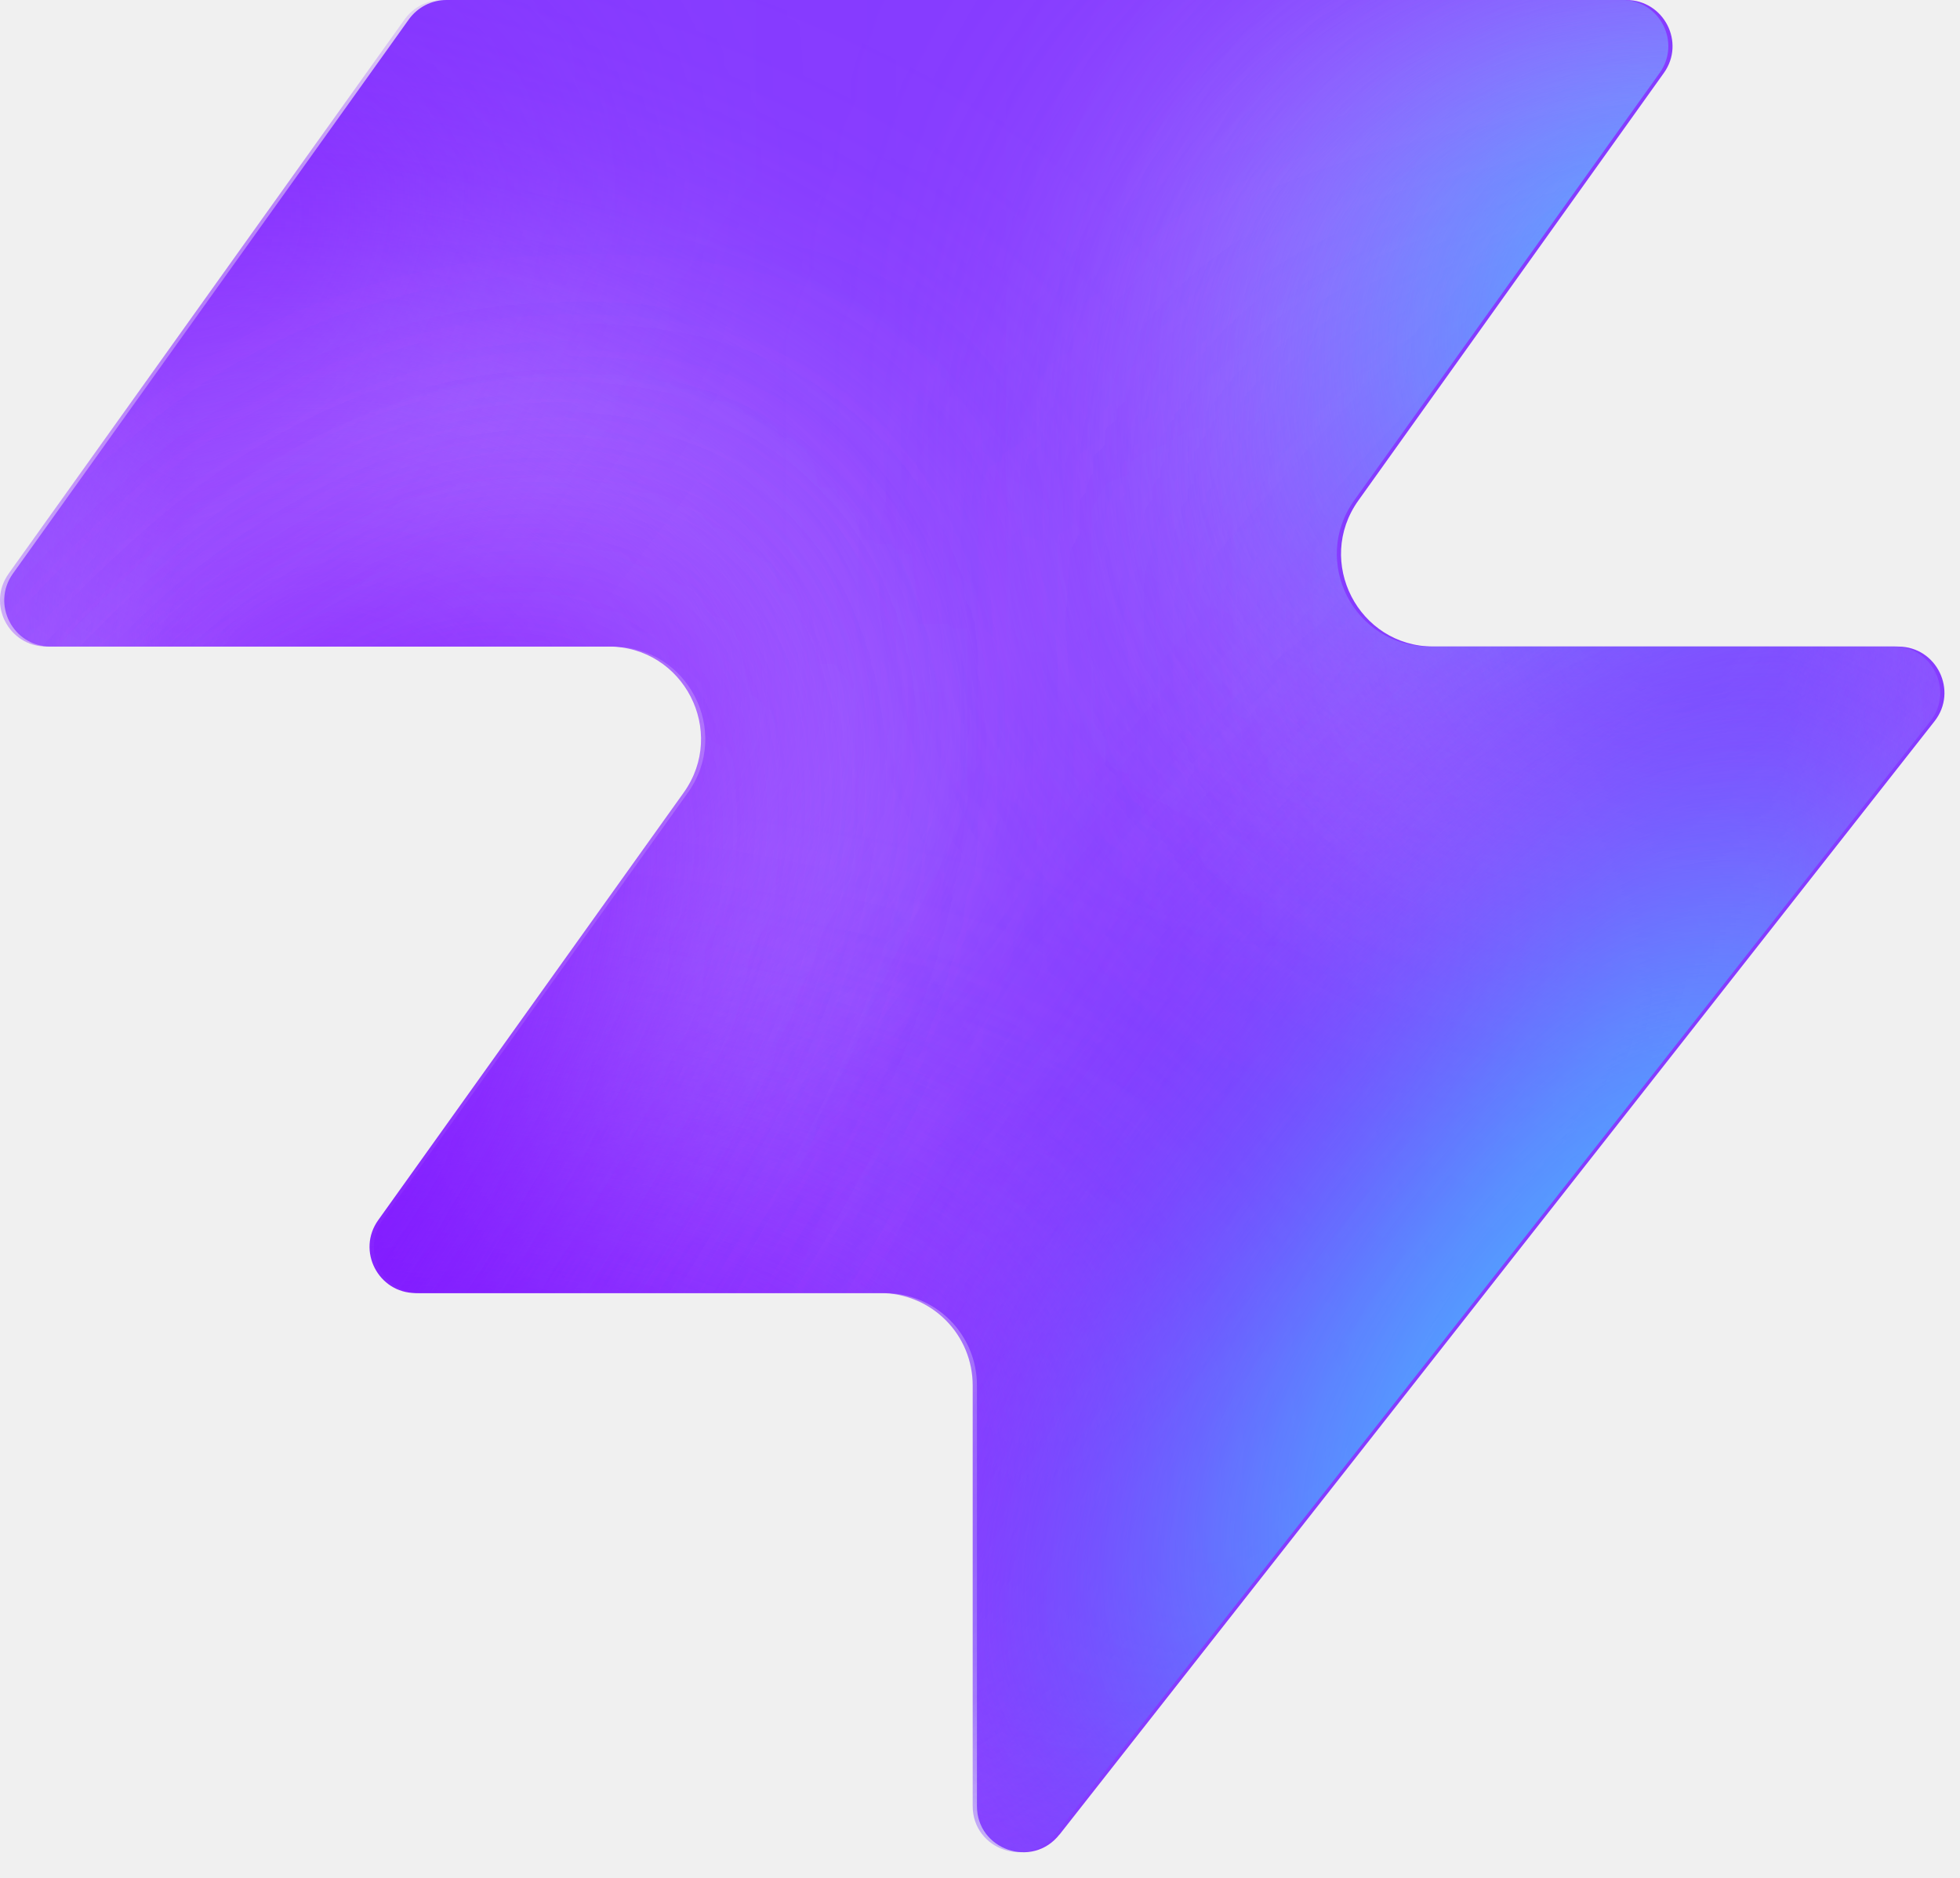
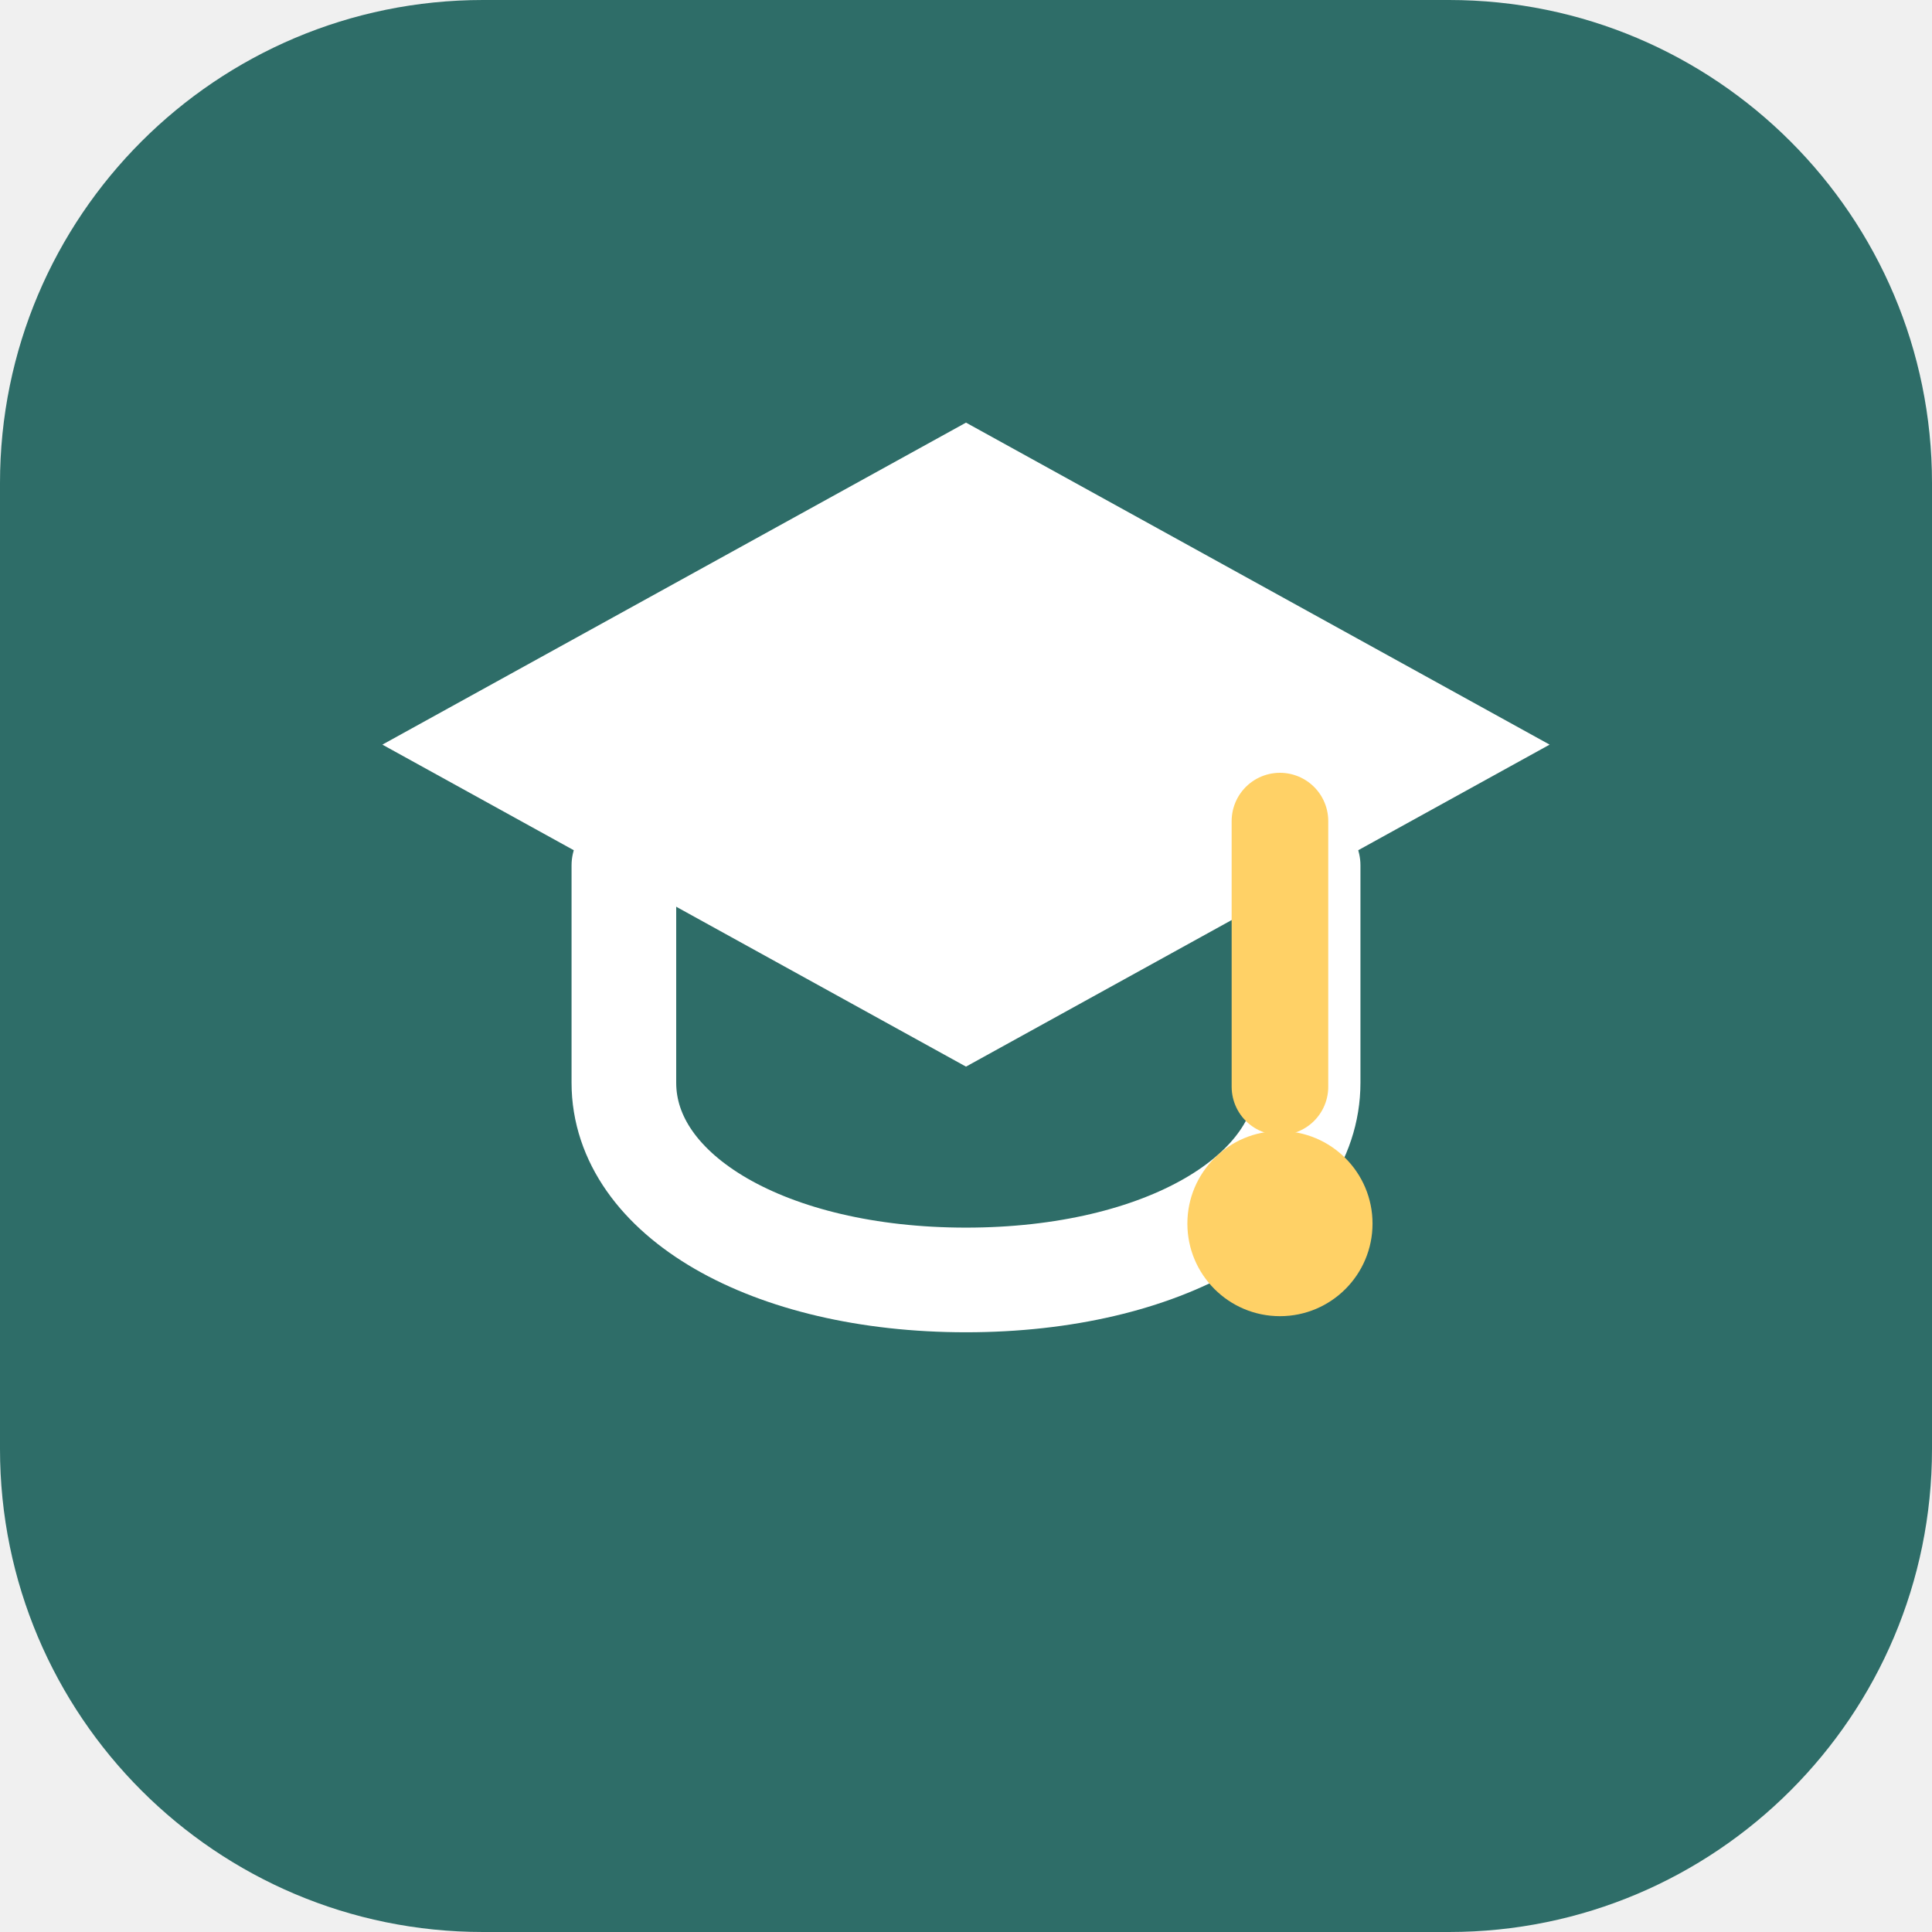
- <svg xmlns="http://www.w3.org/2000/svg" width="48" height="46" fill="none" viewBox="0 0 48 46">
-   <path fill="#863bff" d="M25.946 44.938c-.664.845-2.021.375-2.021-.698V33.937a2.26 2.26 0 0 0-2.262-2.262H10.287c-.92 0-1.456-1.04-.92-1.788l7.48-10.471c1.07-1.497 0-3.578-1.842-3.578H1.237c-.92 0-1.456-1.04-.92-1.788L10.013.474c.214-.297.556-.474.92-.474h28.894c.92 0 1.456 1.04.92 1.788l-7.48 10.471c-1.07 1.498 0 3.579 1.842 3.579h11.377c.943 0 1.473 1.088.89 1.83L25.947 44.94z" style="fill:#863bff;fill:color(display-p3 .525 .23 1);fill-opacity:1" />
-   <mask id="a" width="48" height="46" x="0" y="0" maskUnits="userSpaceOnUse" style="mask-type:alpha">
-     <path fill="#000" d="M25.842 44.938c-.664.844-2.021.375-2.021-.698V33.937a2.26 2.26 0 0 0-2.262-2.262H10.183c-.92 0-1.456-1.04-.92-1.788l7.48-10.471c1.07-1.498 0-3.579-1.842-3.579H1.133c-.92 0-1.456-1.04-.92-1.787L9.91.473c.214-.297.556-.474.92-.474h28.894c.92 0 1.456 1.04.92 1.788l-7.48 10.471c-1.07 1.498 0 3.578 1.842 3.578h11.377c.943 0 1.473 1.088.89 1.832L25.843 44.94z" style="fill:#000;fill-opacity:1" />
-   </mask>
-   <g mask="url(#a)">
-     <g filter="url(#b)">
-       <ellipse cx="5.508" cy="14.704" fill="#ede6ff" rx="5.508" ry="14.704" style="fill:#ede6ff;fill:color(display-p3 .927 .903 1);fill-opacity:1" transform="matrix(.00324 1 1 -.00324 -4.47 31.516)" />
-     </g>
-     <g filter="url(#c)">
-       <ellipse cx="10.399" cy="29.851" fill="#ede6ff" rx="10.399" ry="29.851" style="fill:#ede6ff;fill:color(display-p3 .927 .903 1);fill-opacity:1" transform="matrix(.00324 1 1 -.00324 -39.328 7.883)" />
-     </g>
-     <g filter="url(#d)">
-       <ellipse cx="5.508" cy="30.487" fill="#7e14ff" rx="5.508" ry="30.487" style="fill:#7e14ff;fill:color(display-p3 .492 .077 1);fill-opacity:1" transform="rotate(89.814 -25.913 -14.639)scale(1 -1)" />
-     </g>
-     <g filter="url(#e)">
-       <ellipse cx="5.508" cy="30.599" fill="#7e14ff" rx="5.508" ry="30.599" style="fill:#7e14ff;fill:color(display-p3 .492 .077 1);fill-opacity:1" transform="rotate(89.814 -32.644 -3.334)scale(1 -1)" />
-     </g>
-     <g filter="url(#f)">
-       <ellipse cx="5.508" cy="30.599" fill="#7e14ff" rx="5.508" ry="30.599" style="fill:#7e14ff;fill:color(display-p3 .492 .077 1);fill-opacity:1" transform="matrix(.00324 1 1 -.00324 -34.34 30.47)" />
-     </g>
-     <g filter="url(#g)">
-       <ellipse cx="14.072" cy="22.078" fill="#ede6ff" rx="14.072" ry="22.078" style="fill:#ede6ff;fill:color(display-p3 .927 .903 1);fill-opacity:1" transform="rotate(93.35 24.506 48.493)scale(-1 1)" />
-     </g>
-     <g filter="url(#h)">
-       <ellipse cx="3.47" cy="21.501" fill="#7e14ff" rx="3.47" ry="21.501" style="fill:#7e14ff;fill:color(display-p3 .492 .077 1);fill-opacity:1" transform="rotate(89.009 28.708 47.59)scale(-1 1)" />
-     </g>
-     <g filter="url(#i)">
-       <ellipse cx="3.47" cy="21.501" fill="#7e14ff" rx="3.47" ry="21.501" style="fill:#7e14ff;fill:color(display-p3 .492 .077 1);fill-opacity:1" transform="rotate(89.009 28.708 47.59)scale(-1 1)" />
-     </g>
-     <g filter="url(#j)">
-       <ellipse cx=".387" cy="8.972" fill="#7e14ff" rx="4.407" ry="29.108" style="fill:#7e14ff;fill:color(display-p3 .492 .077 1);fill-opacity:1" transform="rotate(39.51 .387 8.972)" />
-     </g>
-     <g filter="url(#k)">
-       <ellipse cx="47.523" cy="-6.092" fill="#7e14ff" rx="4.407" ry="29.108" style="fill:#7e14ff;fill:color(display-p3 .492 .077 1);fill-opacity:1" transform="rotate(37.892 47.523 -6.092)" />
-     </g>
-     <g filter="url(#l)">
-       <ellipse cx="41.412" cy="6.333" fill="#47bfff" rx="5.971" ry="9.665" style="fill:#47bfff;fill:color(display-p3 .28 .748 1);fill-opacity:1" transform="rotate(37.892 41.412 6.333)" />
-     </g>
-     <g filter="url(#m)">
-       <ellipse cx="-1.879" cy="38.332" fill="#7e14ff" rx="4.407" ry="29.108" style="fill:#7e14ff;fill:color(display-p3 .492 .077 1);fill-opacity:1" transform="rotate(37.892 -1.88 38.332)" />
-     </g>
-     <g filter="url(#n)">
-       <ellipse cx="-1.879" cy="38.332" fill="#7e14ff" rx="4.407" ry="29.108" style="fill:#7e14ff;fill:color(display-p3 .492 .077 1);fill-opacity:1" transform="rotate(37.892 -1.88 38.332)" />
-     </g>
-     <g filter="url(#o)">
-       <ellipse cx="35.651" cy="29.907" fill="#7e14ff" rx="4.407" ry="29.108" style="fill:#7e14ff;fill:color(display-p3 .492 .077 1);fill-opacity:1" transform="rotate(37.892 35.651 29.907)" />
-     </g>
-     <g filter="url(#p)">
-       <ellipse cx="38.418" cy="32.4" fill="#47bfff" rx="5.971" ry="15.297" style="fill:#47bfff;fill:color(display-p3 .28 .748 1);fill-opacity:1" transform="rotate(37.892 38.418 32.4)" />
-     </g>
-   </g>
-   <defs>
-     <filter id="b" width="60.045" height="41.654" x="-19.77" y="16.149" color-interpolation-filters="sRGB" filterUnits="userSpaceOnUse">
-       <feFlood flood-opacity="0" result="BackgroundImageFix" />
-       <feBlend in="SourceGraphic" in2="BackgroundImageFix" result="shape" />
-       <feGaussianBlur result="effect1_foregroundBlur_2002_17158" stdDeviation="7.659" />
-     </filter>
-     <filter id="c" width="90.34" height="51.437" x="-54.613" y="-7.533" color-interpolation-filters="sRGB" filterUnits="userSpaceOnUse">
-       <feFlood flood-opacity="0" result="BackgroundImageFix" />
-       <feBlend in="SourceGraphic" in2="BackgroundImageFix" result="shape" />
-       <feGaussianBlur result="effect1_foregroundBlur_2002_17158" stdDeviation="7.659" />
-     </filter>
-     <filter id="d" width="79.355" height="29.4" x="-49.64" y="2.03" color-interpolation-filters="sRGB" filterUnits="userSpaceOnUse">
-       <feFlood flood-opacity="0" result="BackgroundImageFix" />
-       <feBlend in="SourceGraphic" in2="BackgroundImageFix" result="shape" />
-       <feGaussianBlur result="effect1_foregroundBlur_2002_17158" stdDeviation="4.596" />
-     </filter>
-     <filter id="e" width="79.579" height="29.4" x="-45.045" y="20.029" color-interpolation-filters="sRGB" filterUnits="userSpaceOnUse">
-       <feFlood flood-opacity="0" result="BackgroundImageFix" />
-       <feBlend in="SourceGraphic" in2="BackgroundImageFix" result="shape" />
-       <feGaussianBlur result="effect1_foregroundBlur_2002_17158" stdDeviation="4.596" />
-     </filter>
-     <filter id="f" width="79.579" height="29.4" x="-43.513" y="21.178" color-interpolation-filters="sRGB" filterUnits="userSpaceOnUse">
-       <feFlood flood-opacity="0" result="BackgroundImageFix" />
-       <feBlend in="SourceGraphic" in2="BackgroundImageFix" result="shape" />
-       <feGaussianBlur result="effect1_foregroundBlur_2002_17158" stdDeviation="4.596" />
-     </filter>
-     <filter id="g" width="74.749" height="58.852" x="15.756" y="-17.901" color-interpolation-filters="sRGB" filterUnits="userSpaceOnUse">
-       <feFlood flood-opacity="0" result="BackgroundImageFix" />
-       <feBlend in="SourceGraphic" in2="BackgroundImageFix" result="shape" />
-       <feGaussianBlur result="effect1_foregroundBlur_2002_17158" stdDeviation="7.659" />
-     </filter>
-     <filter id="h" width="61.377" height="25.362" x="23.548" y="2.284" color-interpolation-filters="sRGB" filterUnits="userSpaceOnUse">
-       <feFlood flood-opacity="0" result="BackgroundImageFix" />
-       <feBlend in="SourceGraphic" in2="BackgroundImageFix" result="shape" />
-       <feGaussianBlur result="effect1_foregroundBlur_2002_17158" stdDeviation="4.596" />
-     </filter>
-     <filter id="i" width="61.377" height="25.362" x="23.548" y="2.284" color-interpolation-filters="sRGB" filterUnits="userSpaceOnUse">
-       <feFlood flood-opacity="0" result="BackgroundImageFix" />
-       <feBlend in="SourceGraphic" in2="BackgroundImageFix" result="shape" />
-       <feGaussianBlur result="effect1_foregroundBlur_2002_17158" stdDeviation="4.596" />
-     </filter>
-     <filter id="j" width="56.045" height="63.649" x="-27.636" y="-22.853" color-interpolation-filters="sRGB" filterUnits="userSpaceOnUse">
-       <feFlood flood-opacity="0" result="BackgroundImageFix" />
-       <feBlend in="SourceGraphic" in2="BackgroundImageFix" result="shape" />
-       <feGaussianBlur result="effect1_foregroundBlur_2002_17158" stdDeviation="4.596" />
-     </filter>
-     <filter id="k" width="54.814" height="64.646" x="20.116" y="-38.415" color-interpolation-filters="sRGB" filterUnits="userSpaceOnUse">
-       <feFlood flood-opacity="0" result="BackgroundImageFix" />
-       <feBlend in="SourceGraphic" in2="BackgroundImageFix" result="shape" />
-       <feGaussianBlur result="effect1_foregroundBlur_2002_17158" stdDeviation="4.596" />
-     </filter>
-     <filter id="l" width="33.541" height="35.313" x="24.641" y="-11.323" color-interpolation-filters="sRGB" filterUnits="userSpaceOnUse">
-       <feFlood flood-opacity="0" result="BackgroundImageFix" />
-       <feBlend in="SourceGraphic" in2="BackgroundImageFix" result="shape" />
-       <feGaussianBlur result="effect1_foregroundBlur_2002_17158" stdDeviation="4.596" />
-     </filter>
-     <filter id="m" width="54.814" height="64.646" x="-29.286" y="6.009" color-interpolation-filters="sRGB" filterUnits="userSpaceOnUse">
-       <feFlood flood-opacity="0" result="BackgroundImageFix" />
-       <feBlend in="SourceGraphic" in2="BackgroundImageFix" result="shape" />
-       <feGaussianBlur result="effect1_foregroundBlur_2002_17158" stdDeviation="4.596" />
-     </filter>
-     <filter id="n" width="54.814" height="64.646" x="-29.286" y="6.009" color-interpolation-filters="sRGB" filterUnits="userSpaceOnUse">
-       <feFlood flood-opacity="0" result="BackgroundImageFix" />
-       <feBlend in="SourceGraphic" in2="BackgroundImageFix" result="shape" />
-       <feGaussianBlur result="effect1_foregroundBlur_2002_17158" stdDeviation="4.596" />
-     </filter>
-     <filter id="o" width="54.814" height="64.646" x="8.244" y="-2.416" color-interpolation-filters="sRGB" filterUnits="userSpaceOnUse">
-       <feFlood flood-opacity="0" result="BackgroundImageFix" />
-       <feBlend in="SourceGraphic" in2="BackgroundImageFix" result="shape" />
-       <feGaussianBlur result="effect1_foregroundBlur_2002_17158" stdDeviation="4.596" />
-     </filter>
-     <filter id="p" width="39.409" height="43.623" x="18.713" y="10.588" color-interpolation-filters="sRGB" filterUnits="userSpaceOnUse">
-       <feFlood flood-opacity="0" result="BackgroundImageFix" />
-       <feBlend in="SourceGraphic" in2="BackgroundImageFix" result="shape" />
-       <feGaussianBlur result="effect1_foregroundBlur_2002_17158" stdDeviation="4.596" />
-     </filter>
-   </defs>
+ <svg xmlns="http://www.w3.org/2000/svg" width="48" height="48" viewBox="0 0 48 48" fill="none">
+   <rect width="48" height="48" rx="12" fill="#2e6d68" />
+   <path d="M24 10.5 38.5 18.5 24 26.5 9.5 18.5 24 10.5Z" fill="#fff" />
+   <path d="M15.5 21.5v5.4c0 2.8 3.6 4.9 8.5 4.9s8.5-2.1 8.5-4.9v-5.4" stroke="#fff" stroke-width="2.6" stroke-linecap="round" stroke-linejoin="round" />
+   <path d="M31.8 20.4v6.6" stroke="#ffd166" stroke-width="2.4" stroke-linecap="round" />
+   <circle cx="31.8" cy="30.4" r="2.3" fill="#ffd166" />
</svg>
